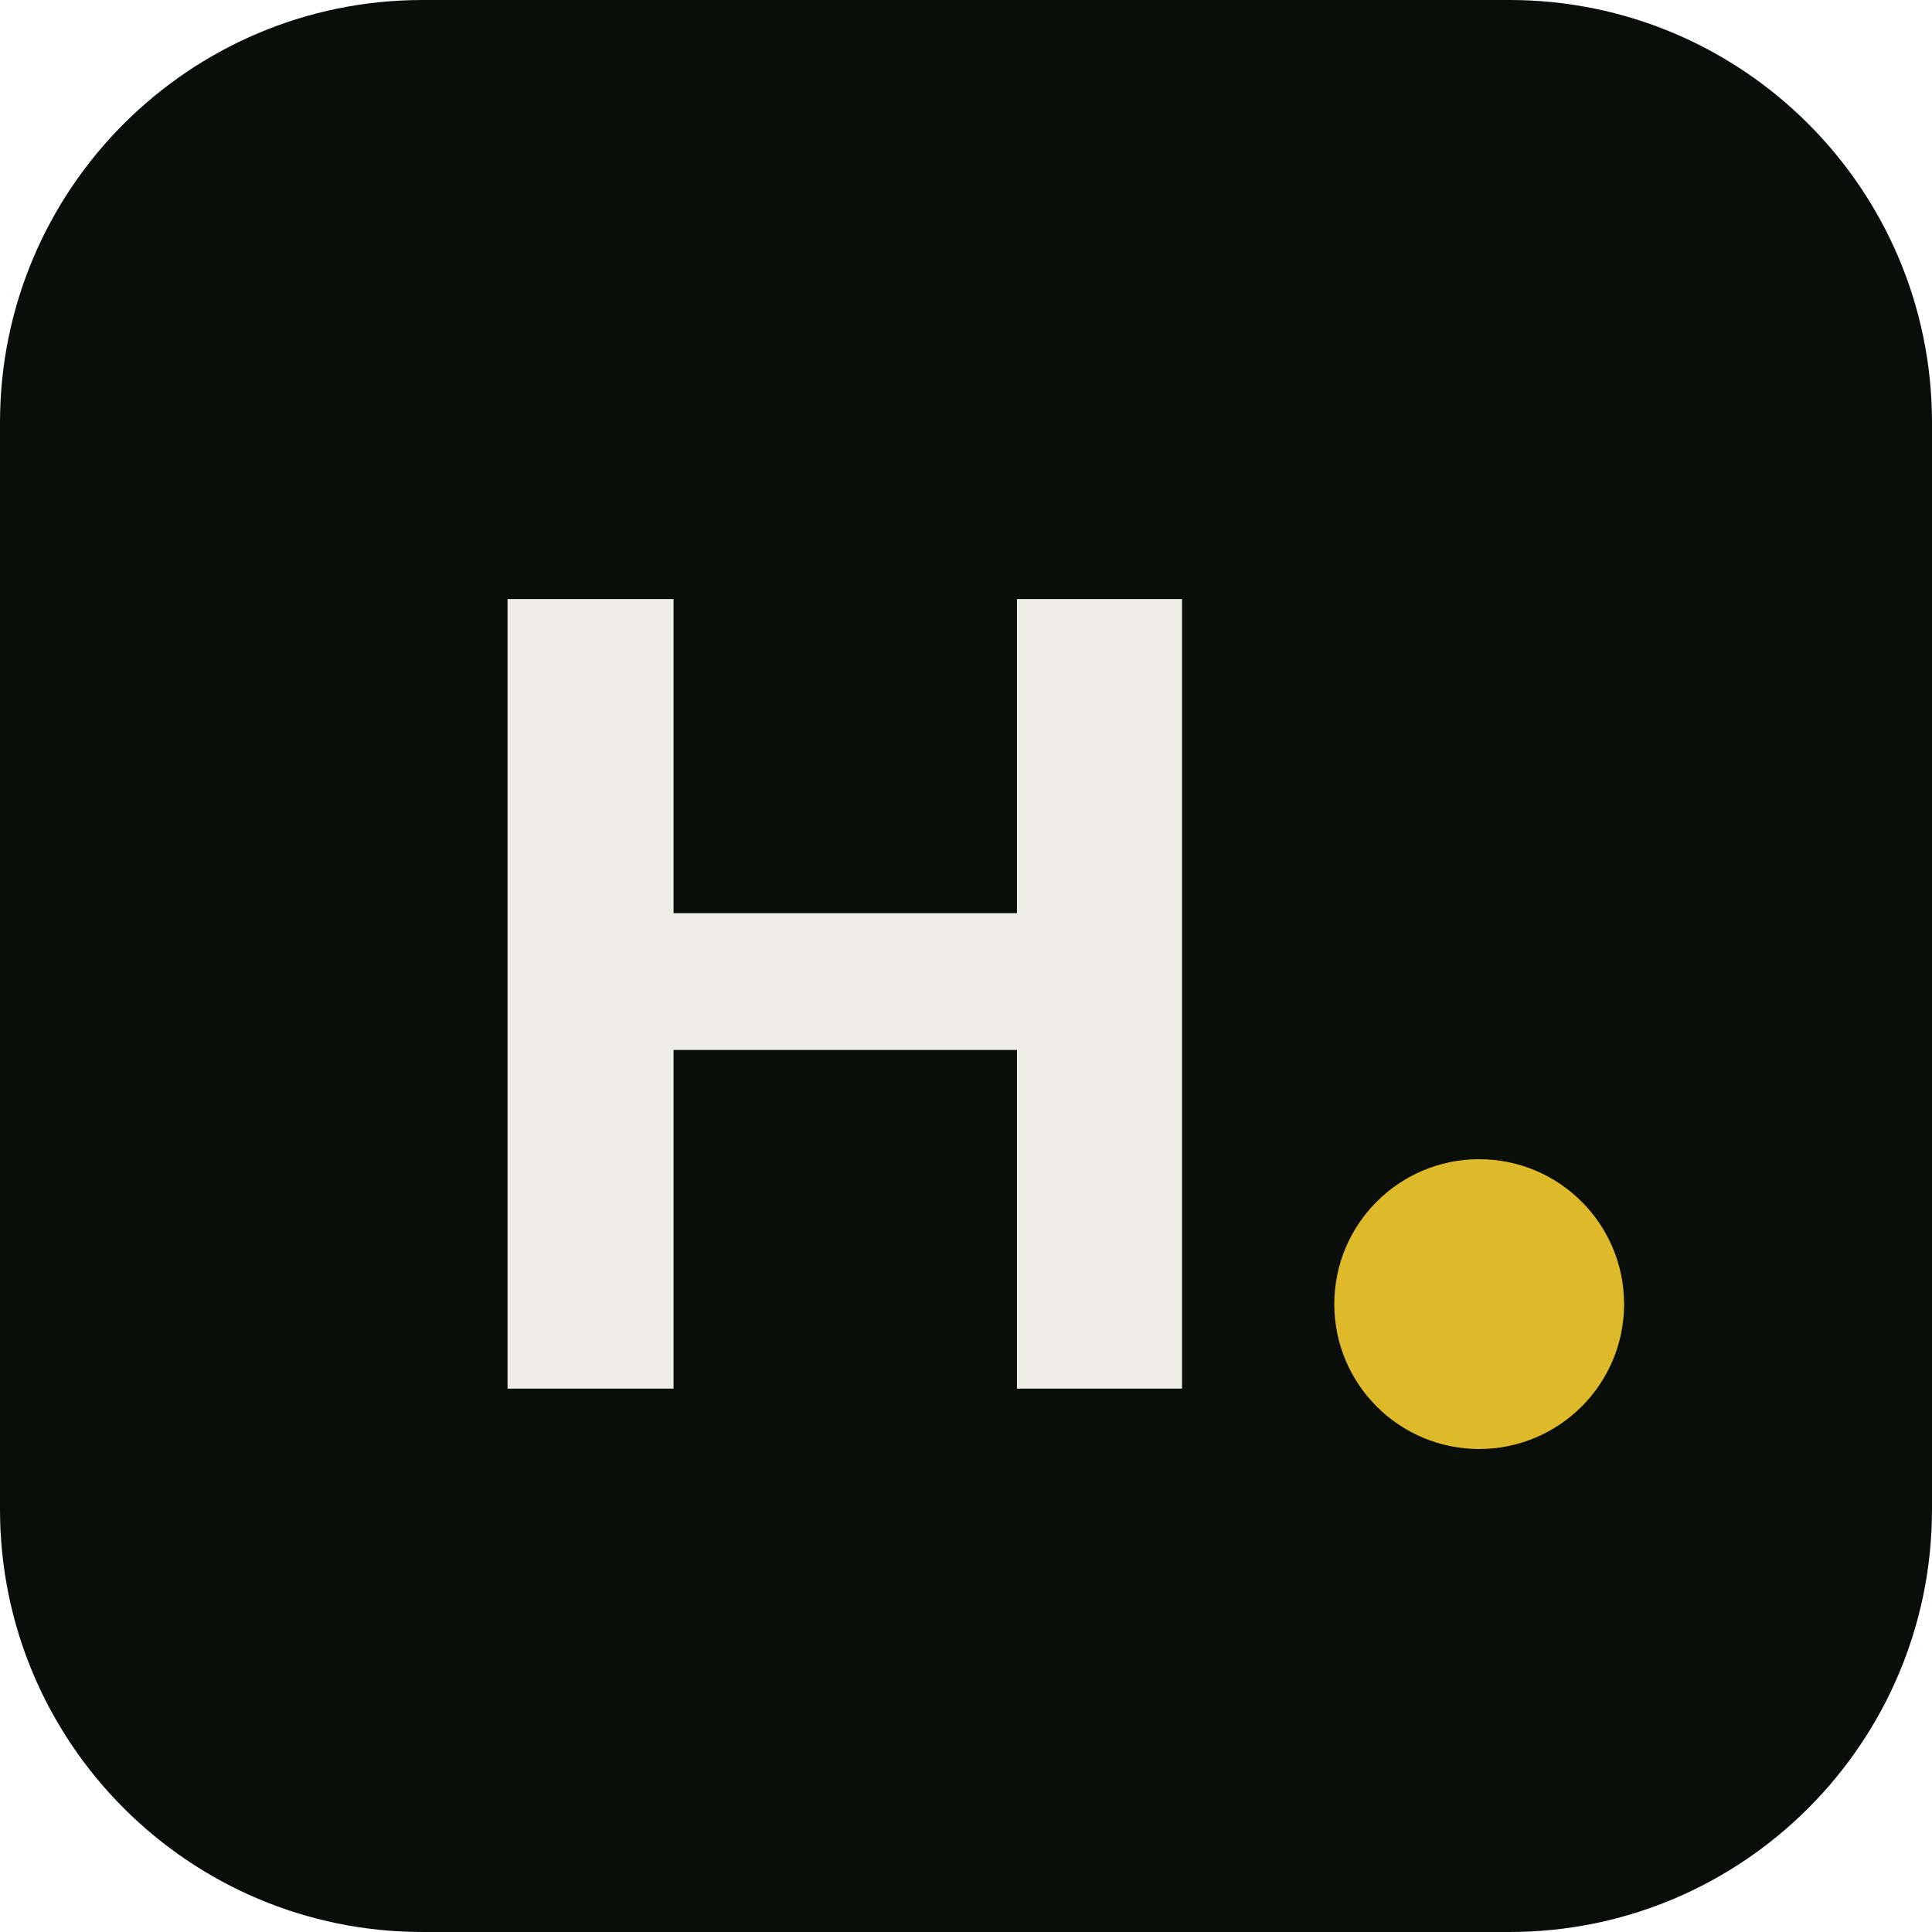
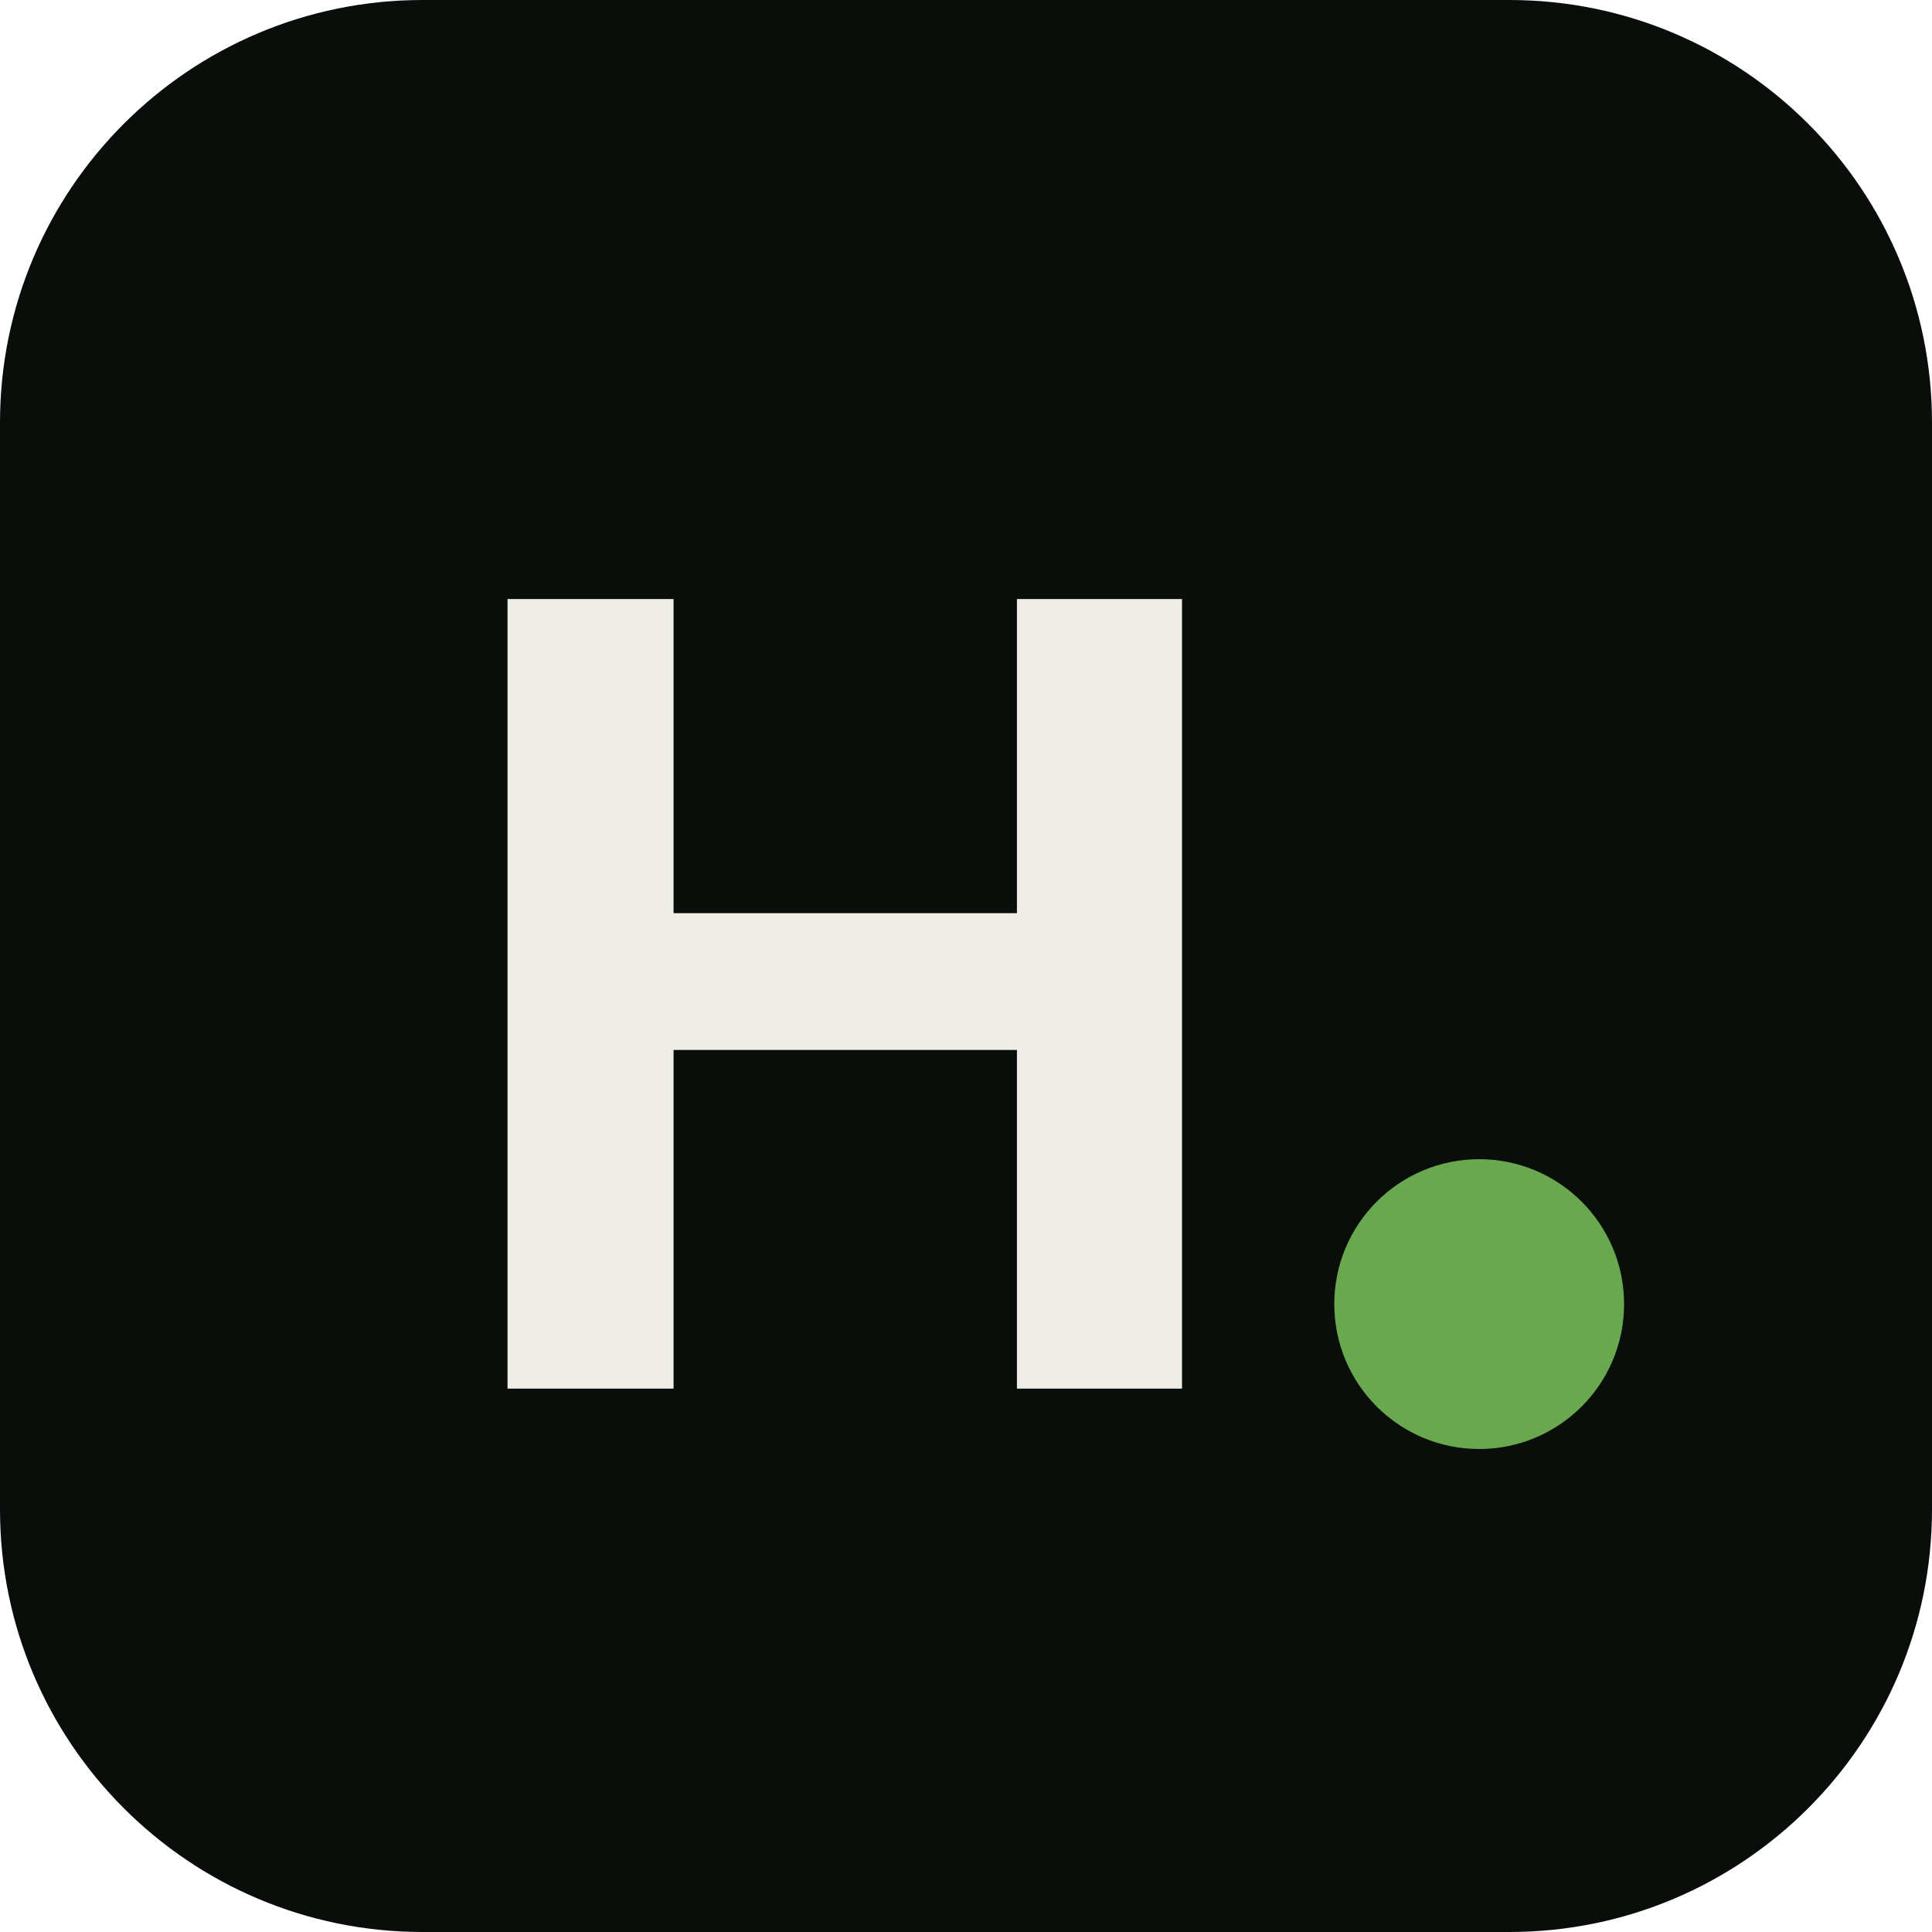
<svg xmlns="http://www.w3.org/2000/svg" viewBox="0 0 32 32">
  <rect width="32" height="32" rx="7" fill="#0a0e0b" />
  <text x="14" y="23" text-anchor="middle" font-family="Arial, Helvetica, sans-serif" font-size="19" font-weight="800" fill="#eeede6">H</text>
-   <circle cx="24.5" cy="21.6" r="2.4" fill="#deb92a" />
+   <circle cx="24.5" cy="21.6" r="2.4" fill="#6aa84f" />
</svg>
